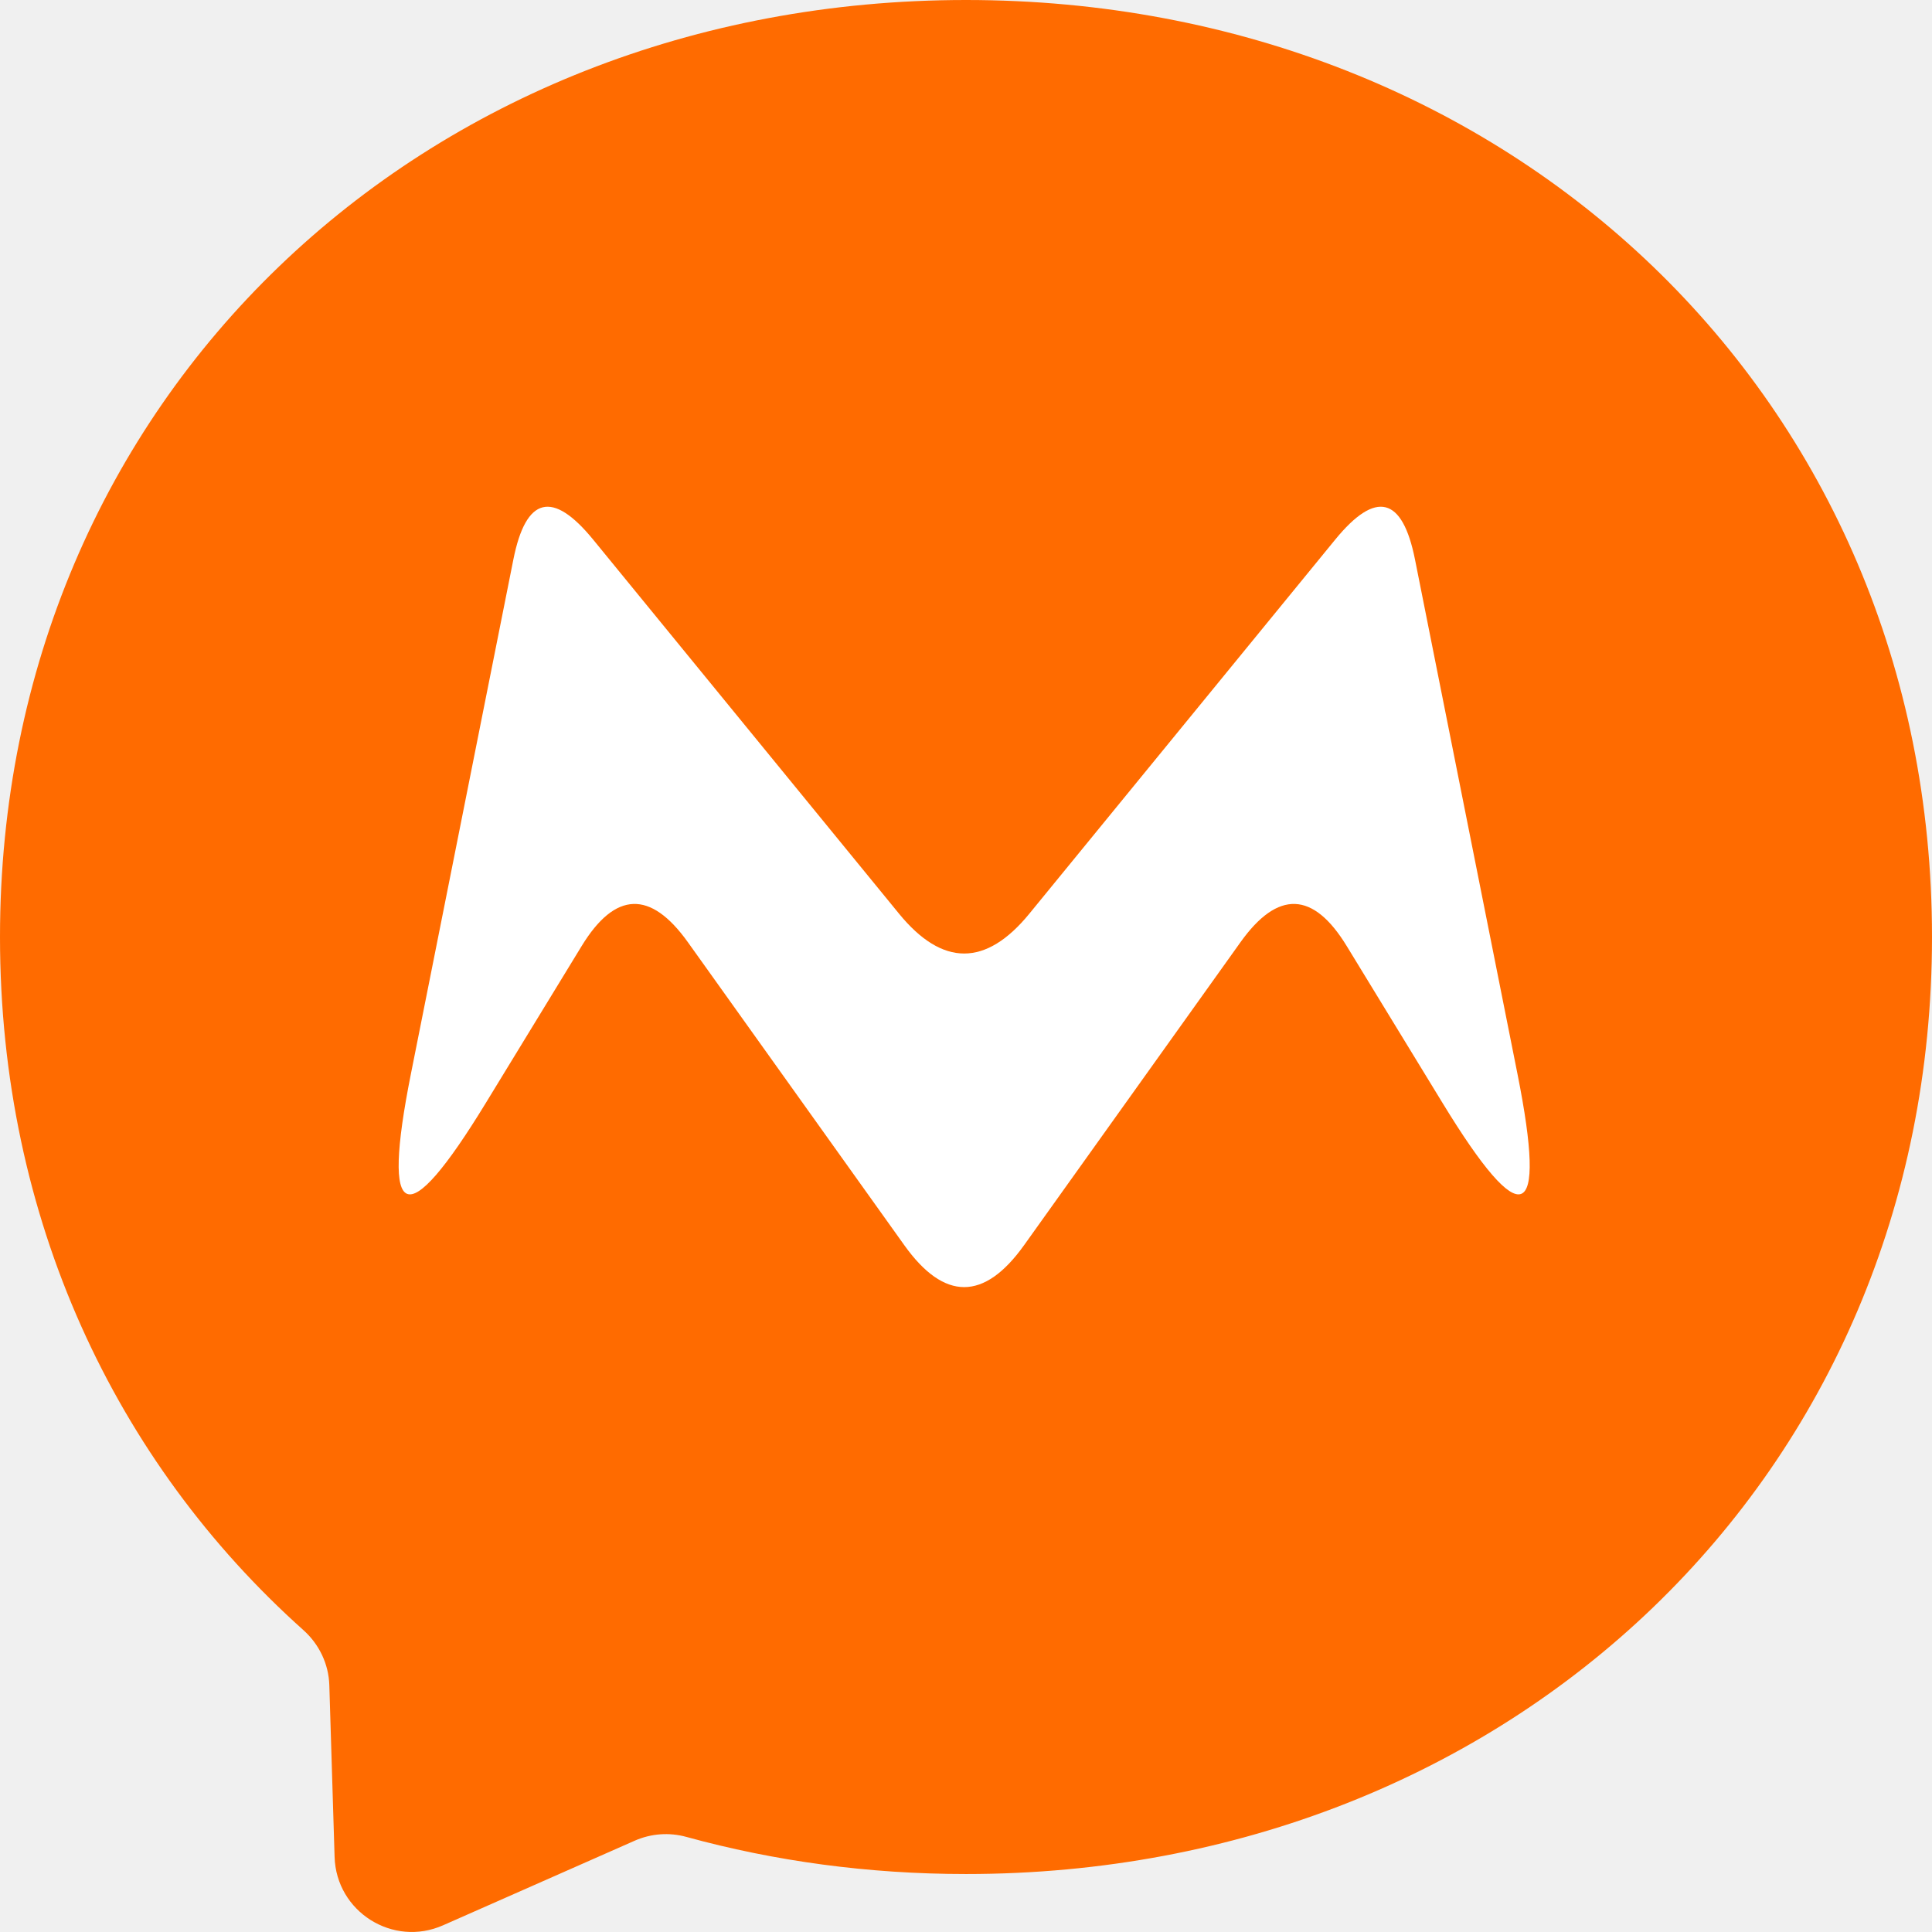
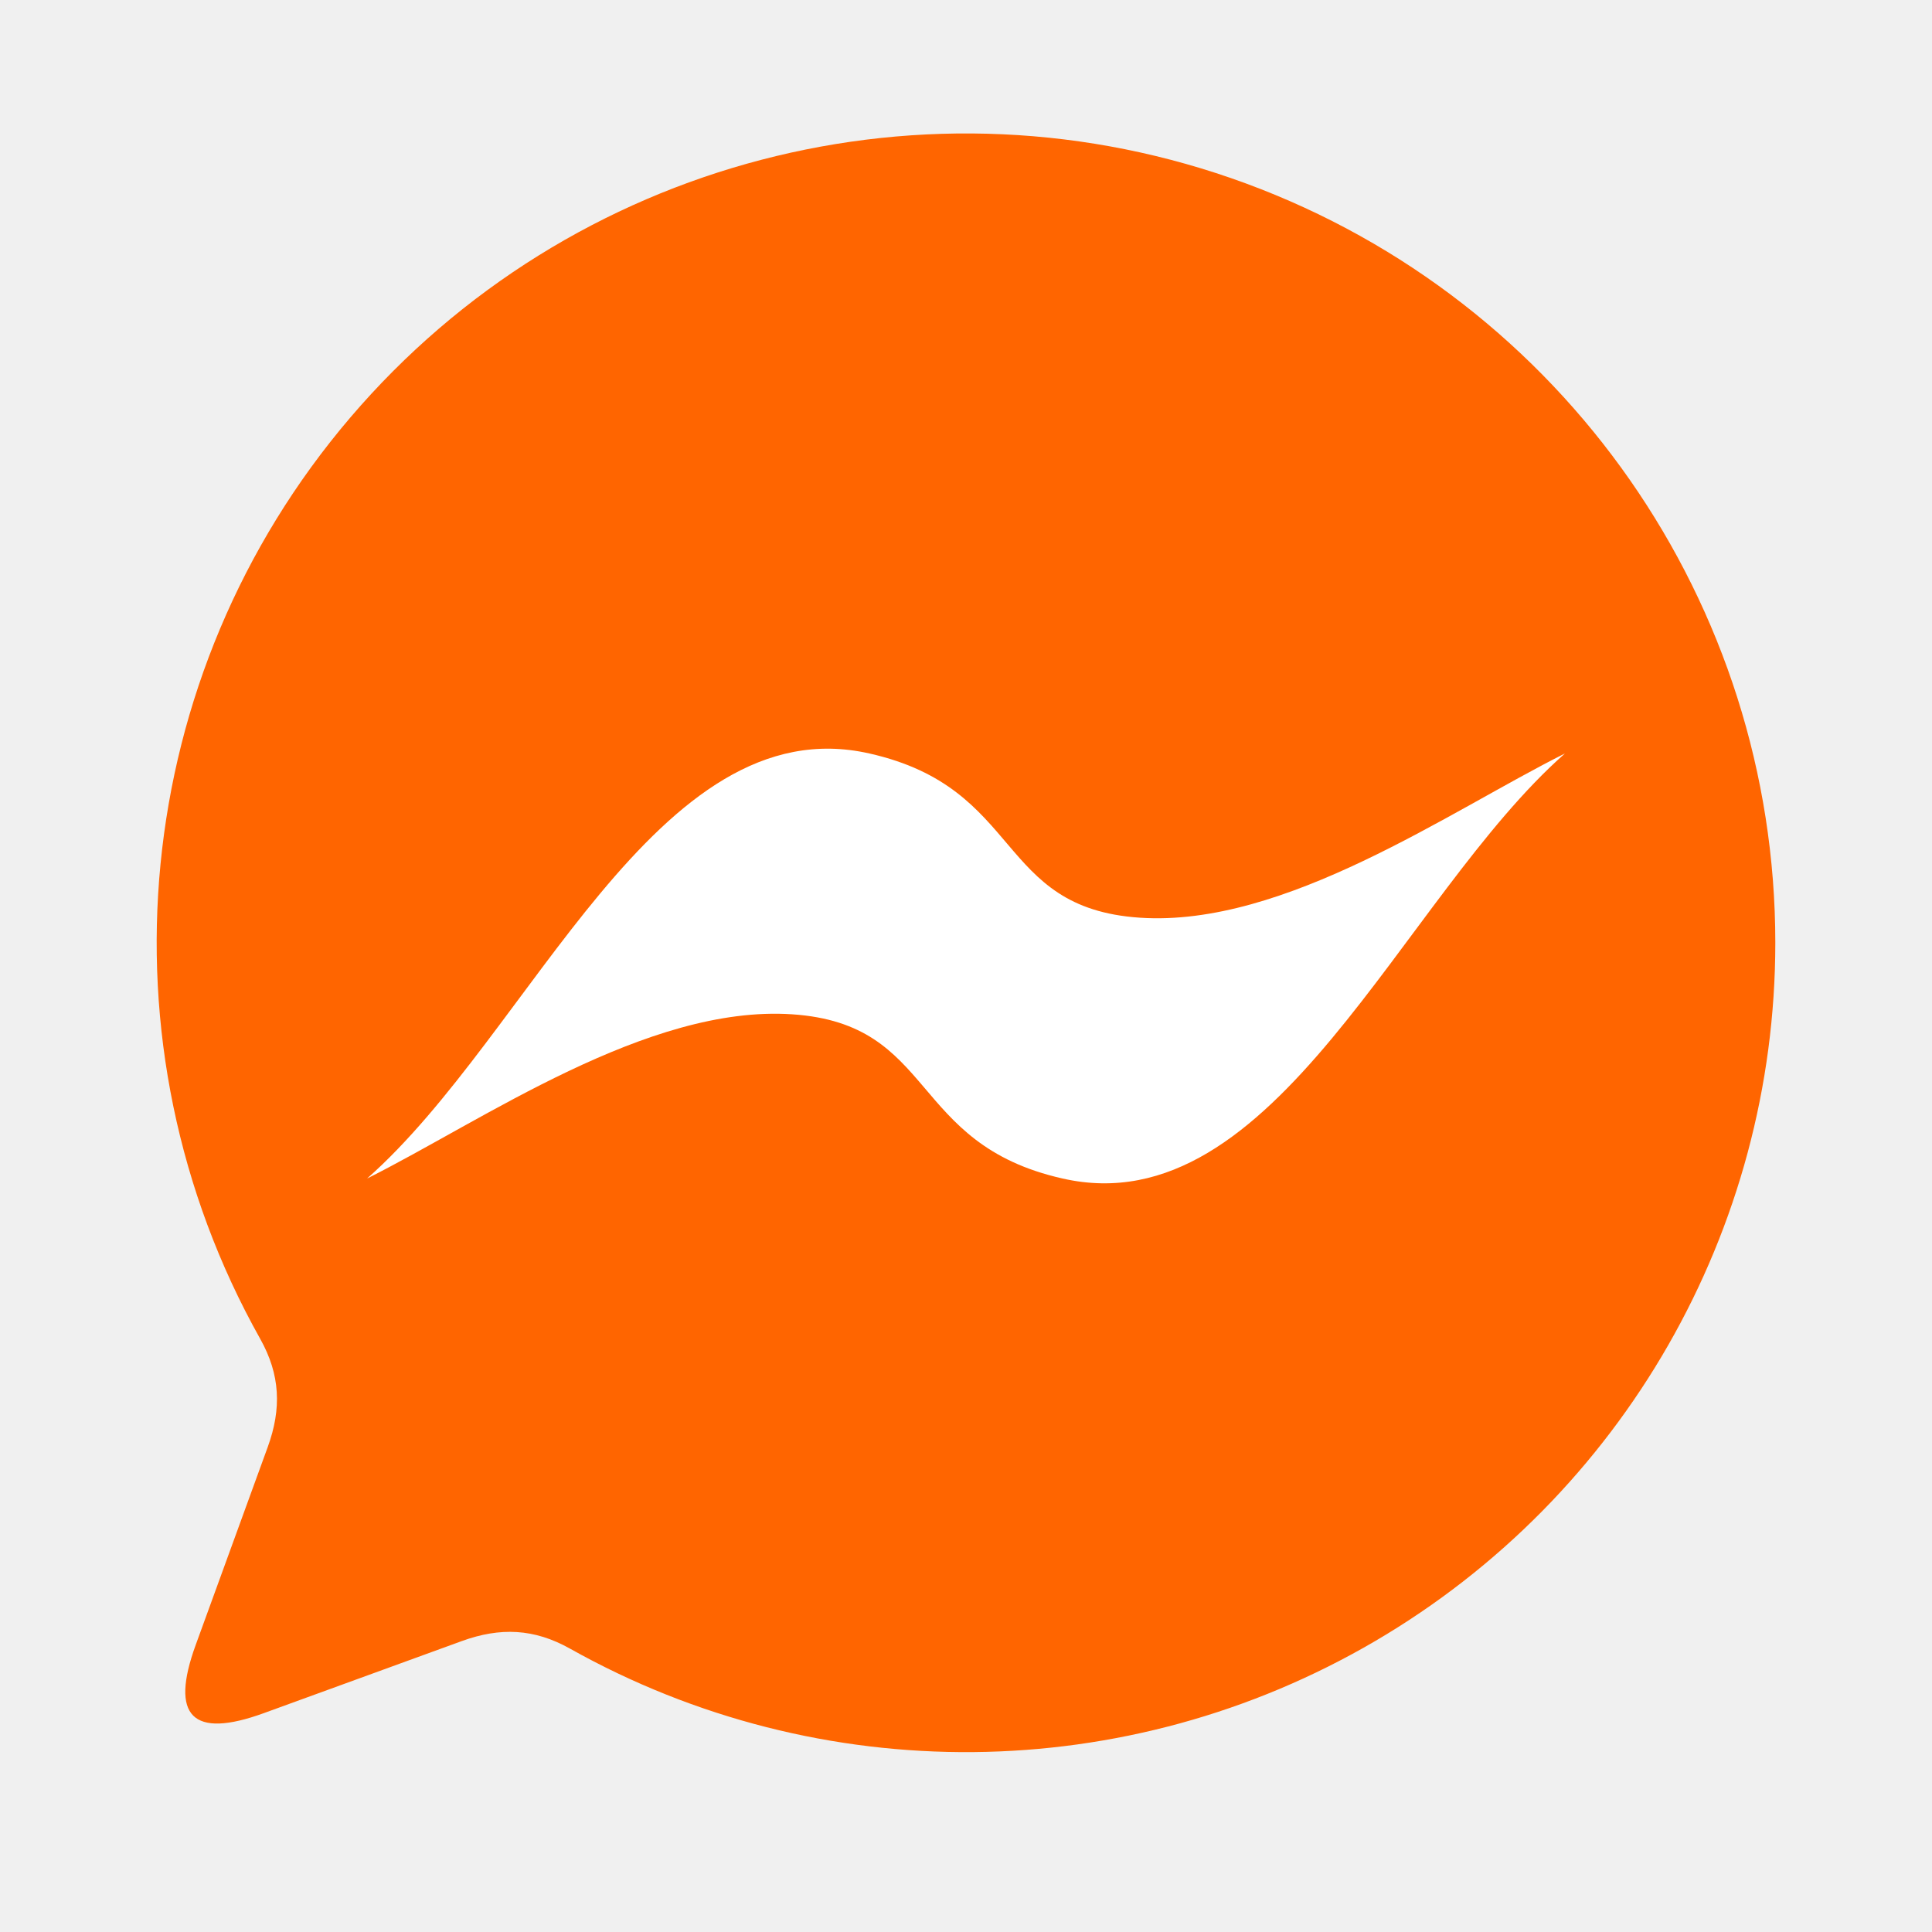
- <svg xmlns="http://www.w3.org/2000/svg" viewBox="0 0 1000 999.991" fill="none" version="1.1" id="svg2">
-   <g clip-path="none" id="g2" transform="translate(-0.940002,-0.91)">
-     <path d="m 1000.94,485.906 c 0,278.683 -218.336,484.996 -500,484.996 -50.584,0 -99.121,-6.668 -144.741,-19.21 -8.866,-2.451 -18.289,-1.756 -26.7,1.945 l -99.247,43.813 c -25.954,11.468 -55.257,-6.997 -56.127,-35.364 l -2.729,-88.953 C 171.055,862.181 166.129,851.925 157.958,844.638 60.668,757.63 0.94,631.682 0.94,485.906 0.94,207.235 219.276,0.91 500.94,0.91 782.604,0.91 1000.94,207.235 1000.94,485.906 Z" fill="#ff6b00" id="path1" />
-     <path d="M 212.00 334.10 L 269.77 239.50 Q 300.00 190.00 333.71 237.20 L 463.96 419.55 Q 500.00 470.00 536.04 419.55 L 666.29 237.20 Q 700.00 190.00 730.23 239.50 L 788.00 334.10 Q 860.00 452.00 833.01 316.52 L 771.33 6.88 Q 760.00 -50.00 723.29 -5.10 L 539.24 220.00 Q 500.00 268.00 460.76 220.00 L 276.71 -5.10 Q 240.00 -50.00 228.67 6.88 L 166.99 316.52 Q 140.00 452.00 212.00 334.10 Z" fill="#ffffff" transform="translate(70.00 284.61) scale(0.86)" id="double-zig-bolt" />
-   </g>
-   <defs id="defs2" />
+ <svg xmlns="http://www.w3.org/2000/svg" viewBox="0 0 1000 1000" fill="none">
+   <path d="M 918.90 488.00 A 418.90 418.90 0 1 0 134.68 692.98 C 145.07 711.50 145.83 729.05 138.57 749.01 L 101.28 851.46 Q 81.10 906.90 136.54 886.72 L 238.99 849.43 C 258.95 842.17 276.50 842.93 295.02 853.32 A 418.90 418.90 0 0 0 918.90 488.00 Z" fill="#FF6500" />
+   <path d="M 190 610   C 275 535 340 365 450 390   C 530 408 515 470 590 475   C 665 480 750 420 810 390   C 725 465 660 635 550 610   C 470 592 485 530 410 525   C 335 520 250 580 190 610   Z" fill="#FFFFFF" />
</svg>
